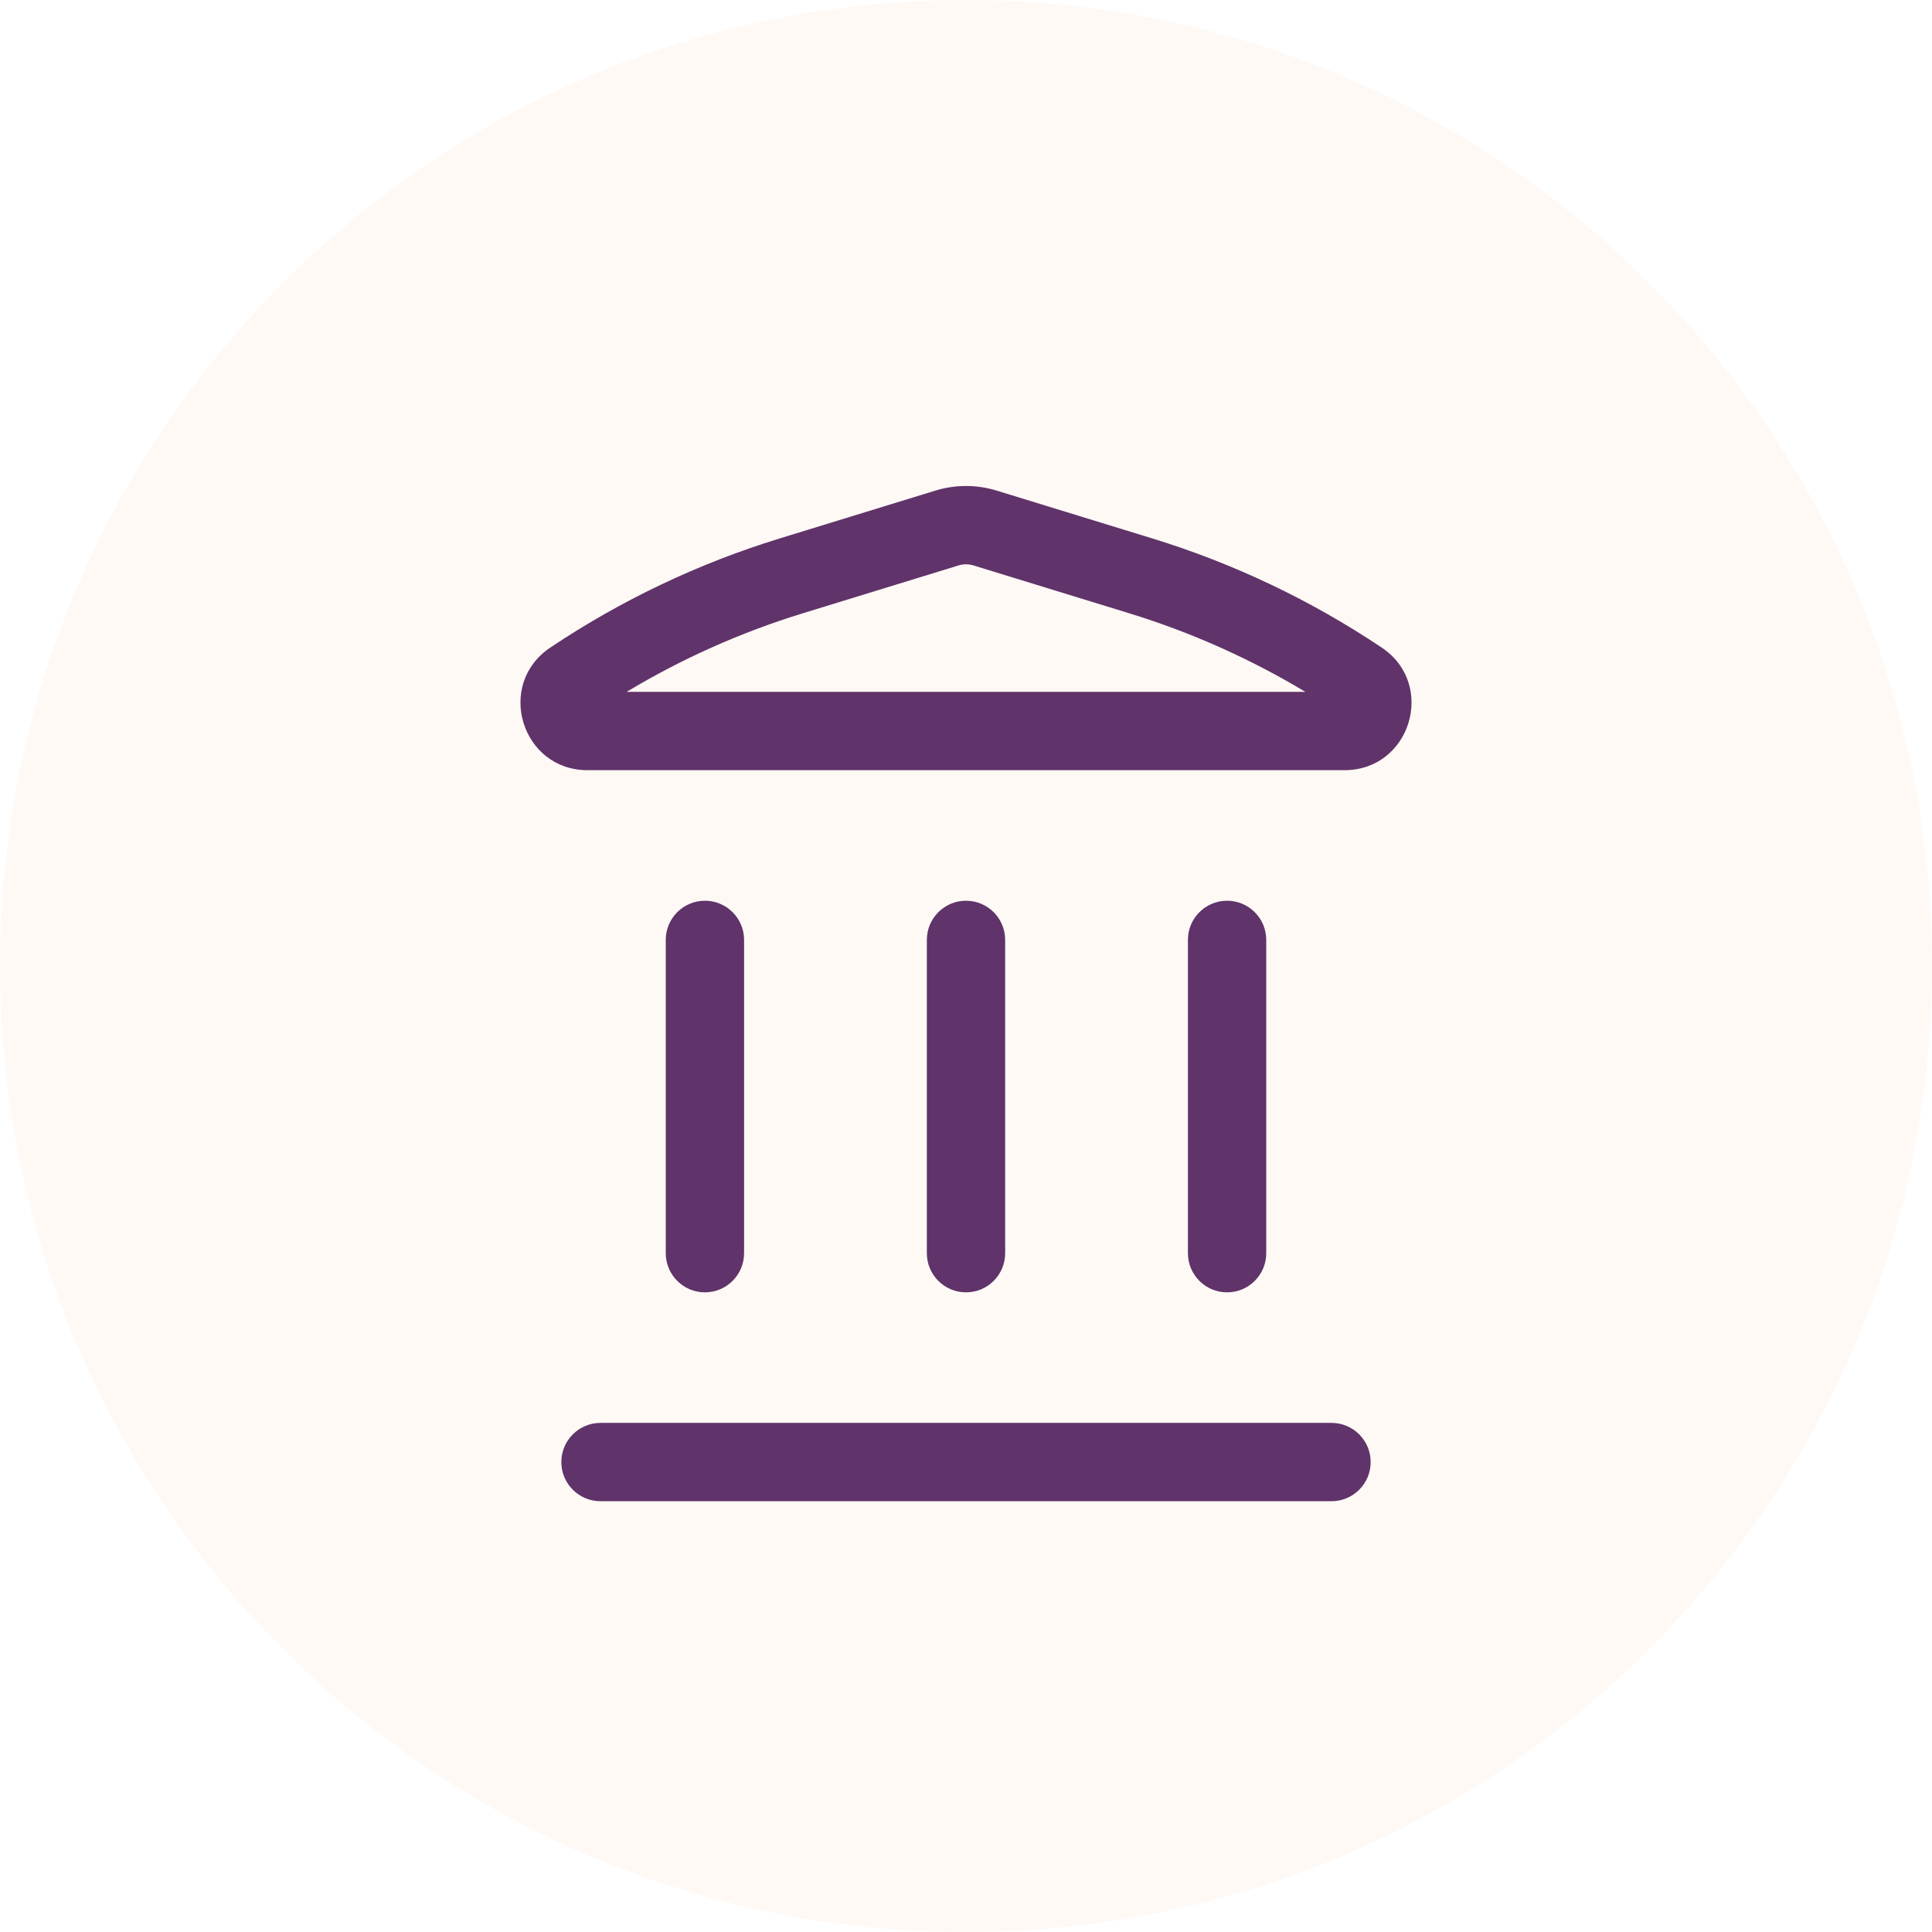
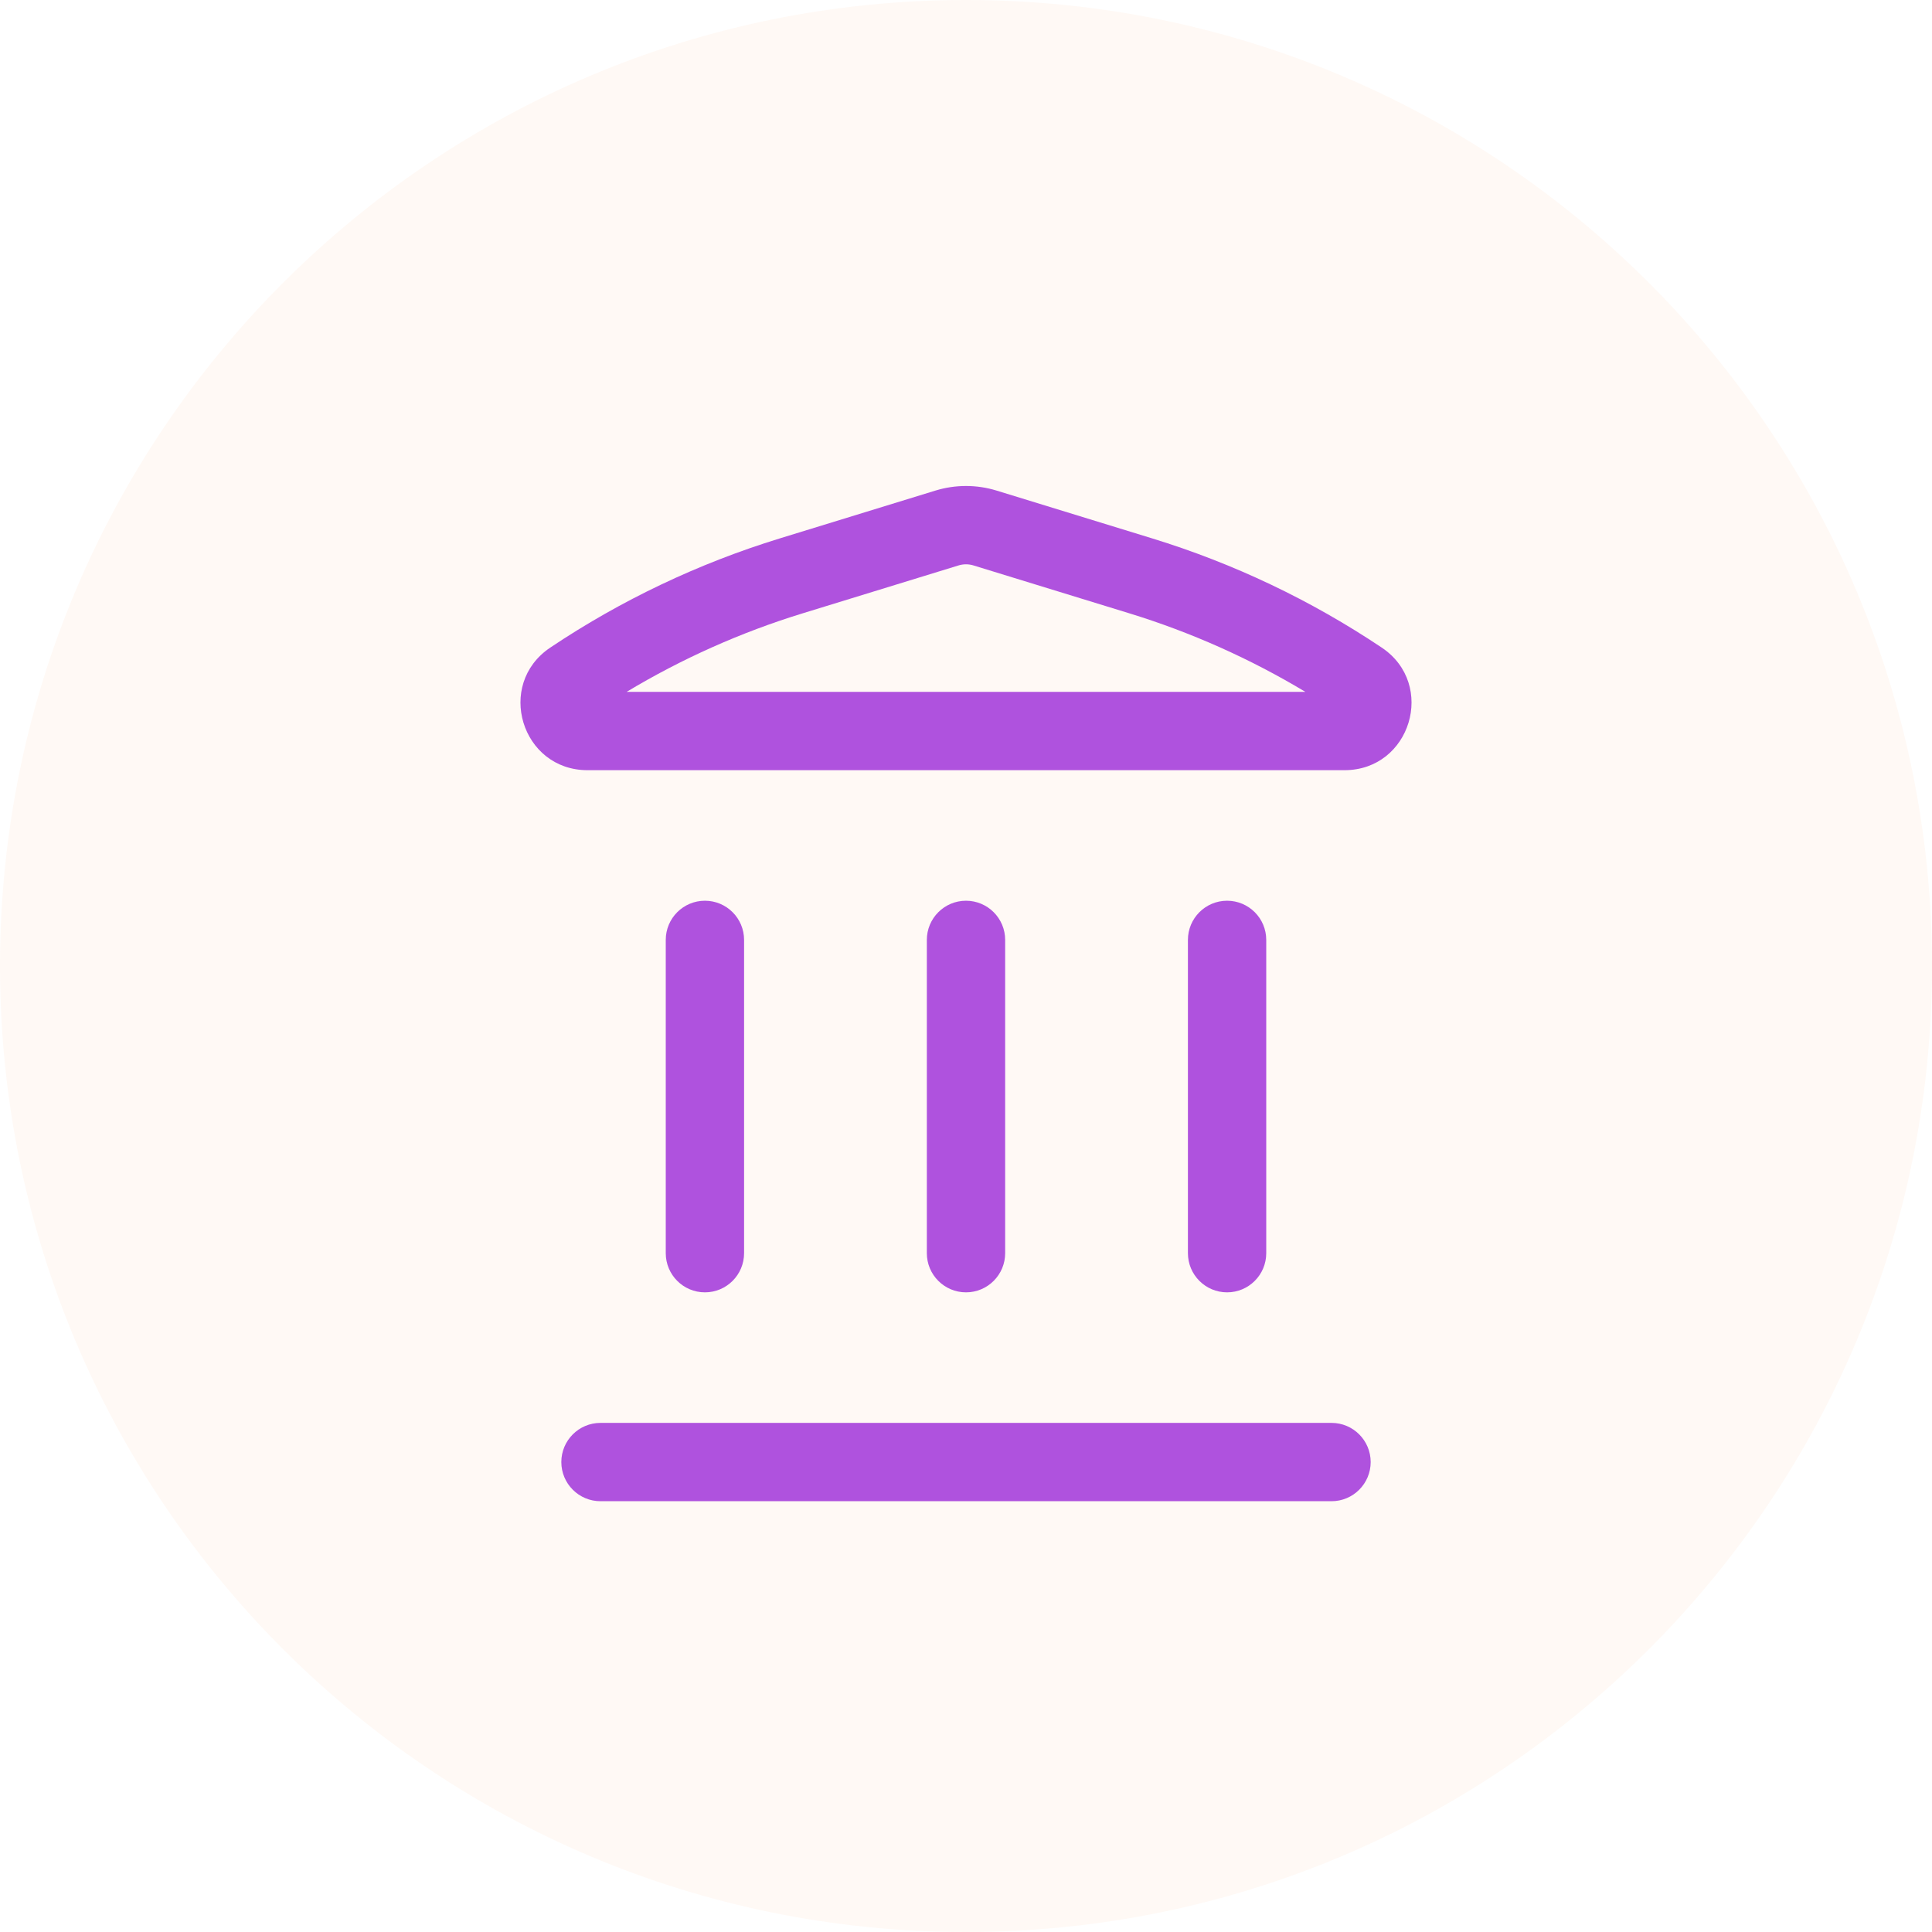
<svg xmlns="http://www.w3.org/2000/svg" width="74" height="74" viewBox="0 0 74 74" fill="none">
  <circle cx="37" cy="37" r="37" fill="#FF7500" fill-opacity="0.04" />
-   <path fill-rule="evenodd" clip-rule="evenodd" d="M35.83 18.79C36.593 18.556 37.407 18.556 38.17 18.79L44.141 20.625C47.257 21.583 50.215 22.991 52.923 24.804C55.029 26.214 54.031 29.5 51.496 29.5H22.504C19.969 29.5 18.971 26.214 21.077 24.804C23.785 22.991 26.744 21.583 29.859 20.625L35.83 18.79ZM37.288 21.658C37.1 21.6 36.9 21.6 36.712 21.658L30.74 23.493C28.378 24.219 26.116 25.229 24.001 26.5H49.999C47.884 25.229 45.621 24.219 43.26 23.493L37.288 21.658Z" fill="#60336A" />
-   <path d="M21.5 56C21.5 55.172 22.172 54.5 23 54.5H51C51.828 54.5 52.5 55.172 52.5 56C52.5 56.828 51.828 57.5 51 57.5H23C22.172 57.5 21.5 56.828 21.5 56Z" fill="#60336A" />
-   <path d="M25.5 48C25.5 48.828 26.172 49.5 27 49.5C27.828 49.5 28.5 48.828 28.5 48L28.5 36C28.5 35.172 27.828 34.5 27 34.5C26.172 34.5 25.5 35.172 25.5 36L25.5 48Z" fill="#60336A" />
-   <path d="M37 49.5C36.172 49.5 35.5 48.828 35.5 48L35.5 36C35.5 35.172 36.172 34.5 37 34.5C37.828 34.5 38.5 35.172 38.5 36V48C38.5 48.828 37.828 49.5 37 49.5Z" fill="#60336A" />
-   <path d="M45.5 48C45.5 48.828 46.172 49.5 47 49.5C47.828 49.5 48.5 48.828 48.5 48V36C48.5 35.172 47.828 34.5 47 34.5C46.172 34.5 45.5 35.172 45.5 36V48Z" fill="#60336A" />
+   <path fill-rule="evenodd" clip-rule="evenodd" d="M35.83 18.79C36.593 18.556 37.407 18.556 38.17 18.79L44.141 20.625C47.257 21.583 50.215 22.991 52.923 24.804C55.029 26.214 54.031 29.5 51.496 29.5H22.504C19.969 29.5 18.971 26.214 21.077 24.804C23.785 22.991 26.744 21.583 29.859 20.625L35.83 18.79ZM37.288 21.658C37.1 21.6 36.9 21.6 36.712 21.658L30.74 23.493C28.378 24.219 26.116 25.229 24.001 26.5H49.999C47.884 25.229 45.621 24.219 43.26 23.493L37.288 21.658Z" fill="#AF52DE" />
+   <path d="M21.5 56C21.5 55.172 22.172 54.5 23 54.5H51C51.828 54.5 52.5 55.172 52.5 56C52.5 56.828 51.828 57.5 51 57.5H23C22.172 57.5 21.5 56.828 21.5 56Z" fill="#AF52DE" />
+   <path d="M25.5 48C25.5 48.828 26.172 49.5 27 49.5C27.828 49.5 28.5 48.828 28.5 48L28.5 36C28.5 35.172 27.828 34.5 27 34.5C26.172 34.5 25.5 35.172 25.5 36L25.5 48Z" fill="#AF52DE" />
+   <path d="M37 49.5C36.172 49.5 35.5 48.828 35.5 48L35.5 36C35.5 35.172 36.172 34.5 37 34.5C37.828 34.5 38.5 35.172 38.5 36V48C38.5 48.828 37.828 49.5 37 49.5Z" fill="#AF52DE" />
+   <path d="M45.5 48C45.5 48.828 46.172 49.5 47 49.5C47.828 49.5 48.5 48.828 48.5 48V36C48.5 35.172 47.828 34.5 47 34.5C46.172 34.5 45.5 35.172 45.5 36V48Z" fill="#AF52DE" />
</svg>
